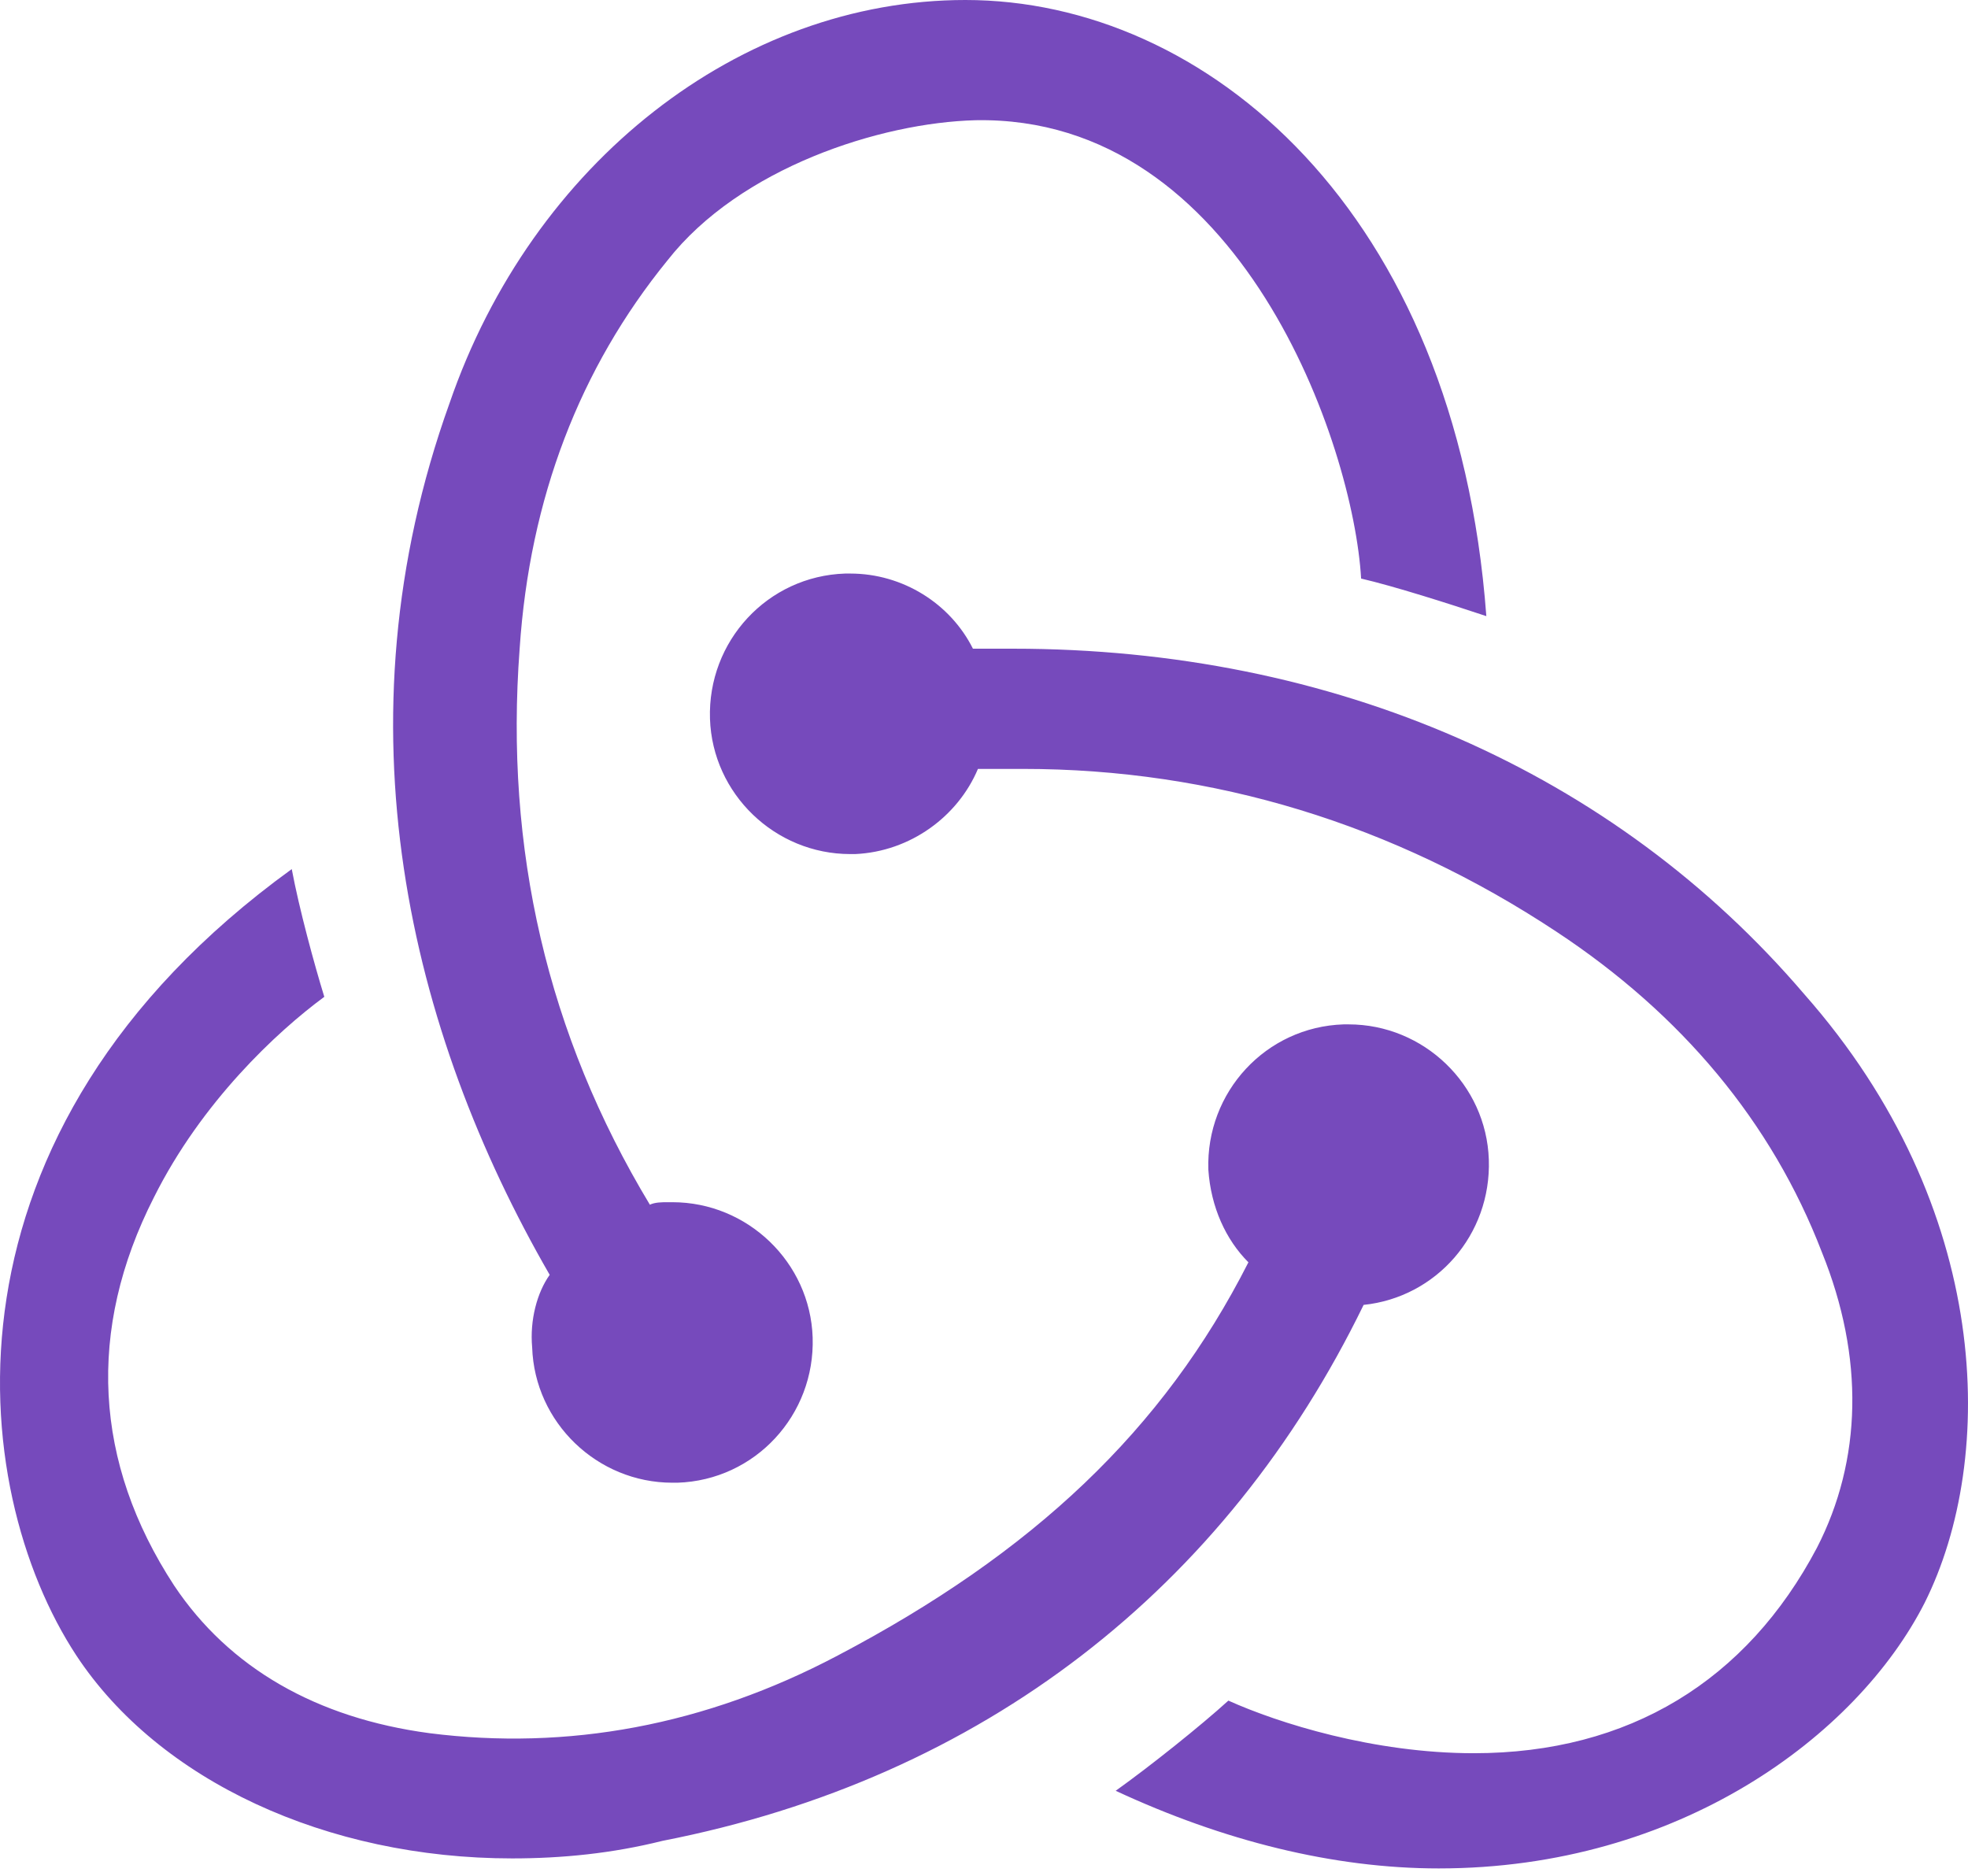
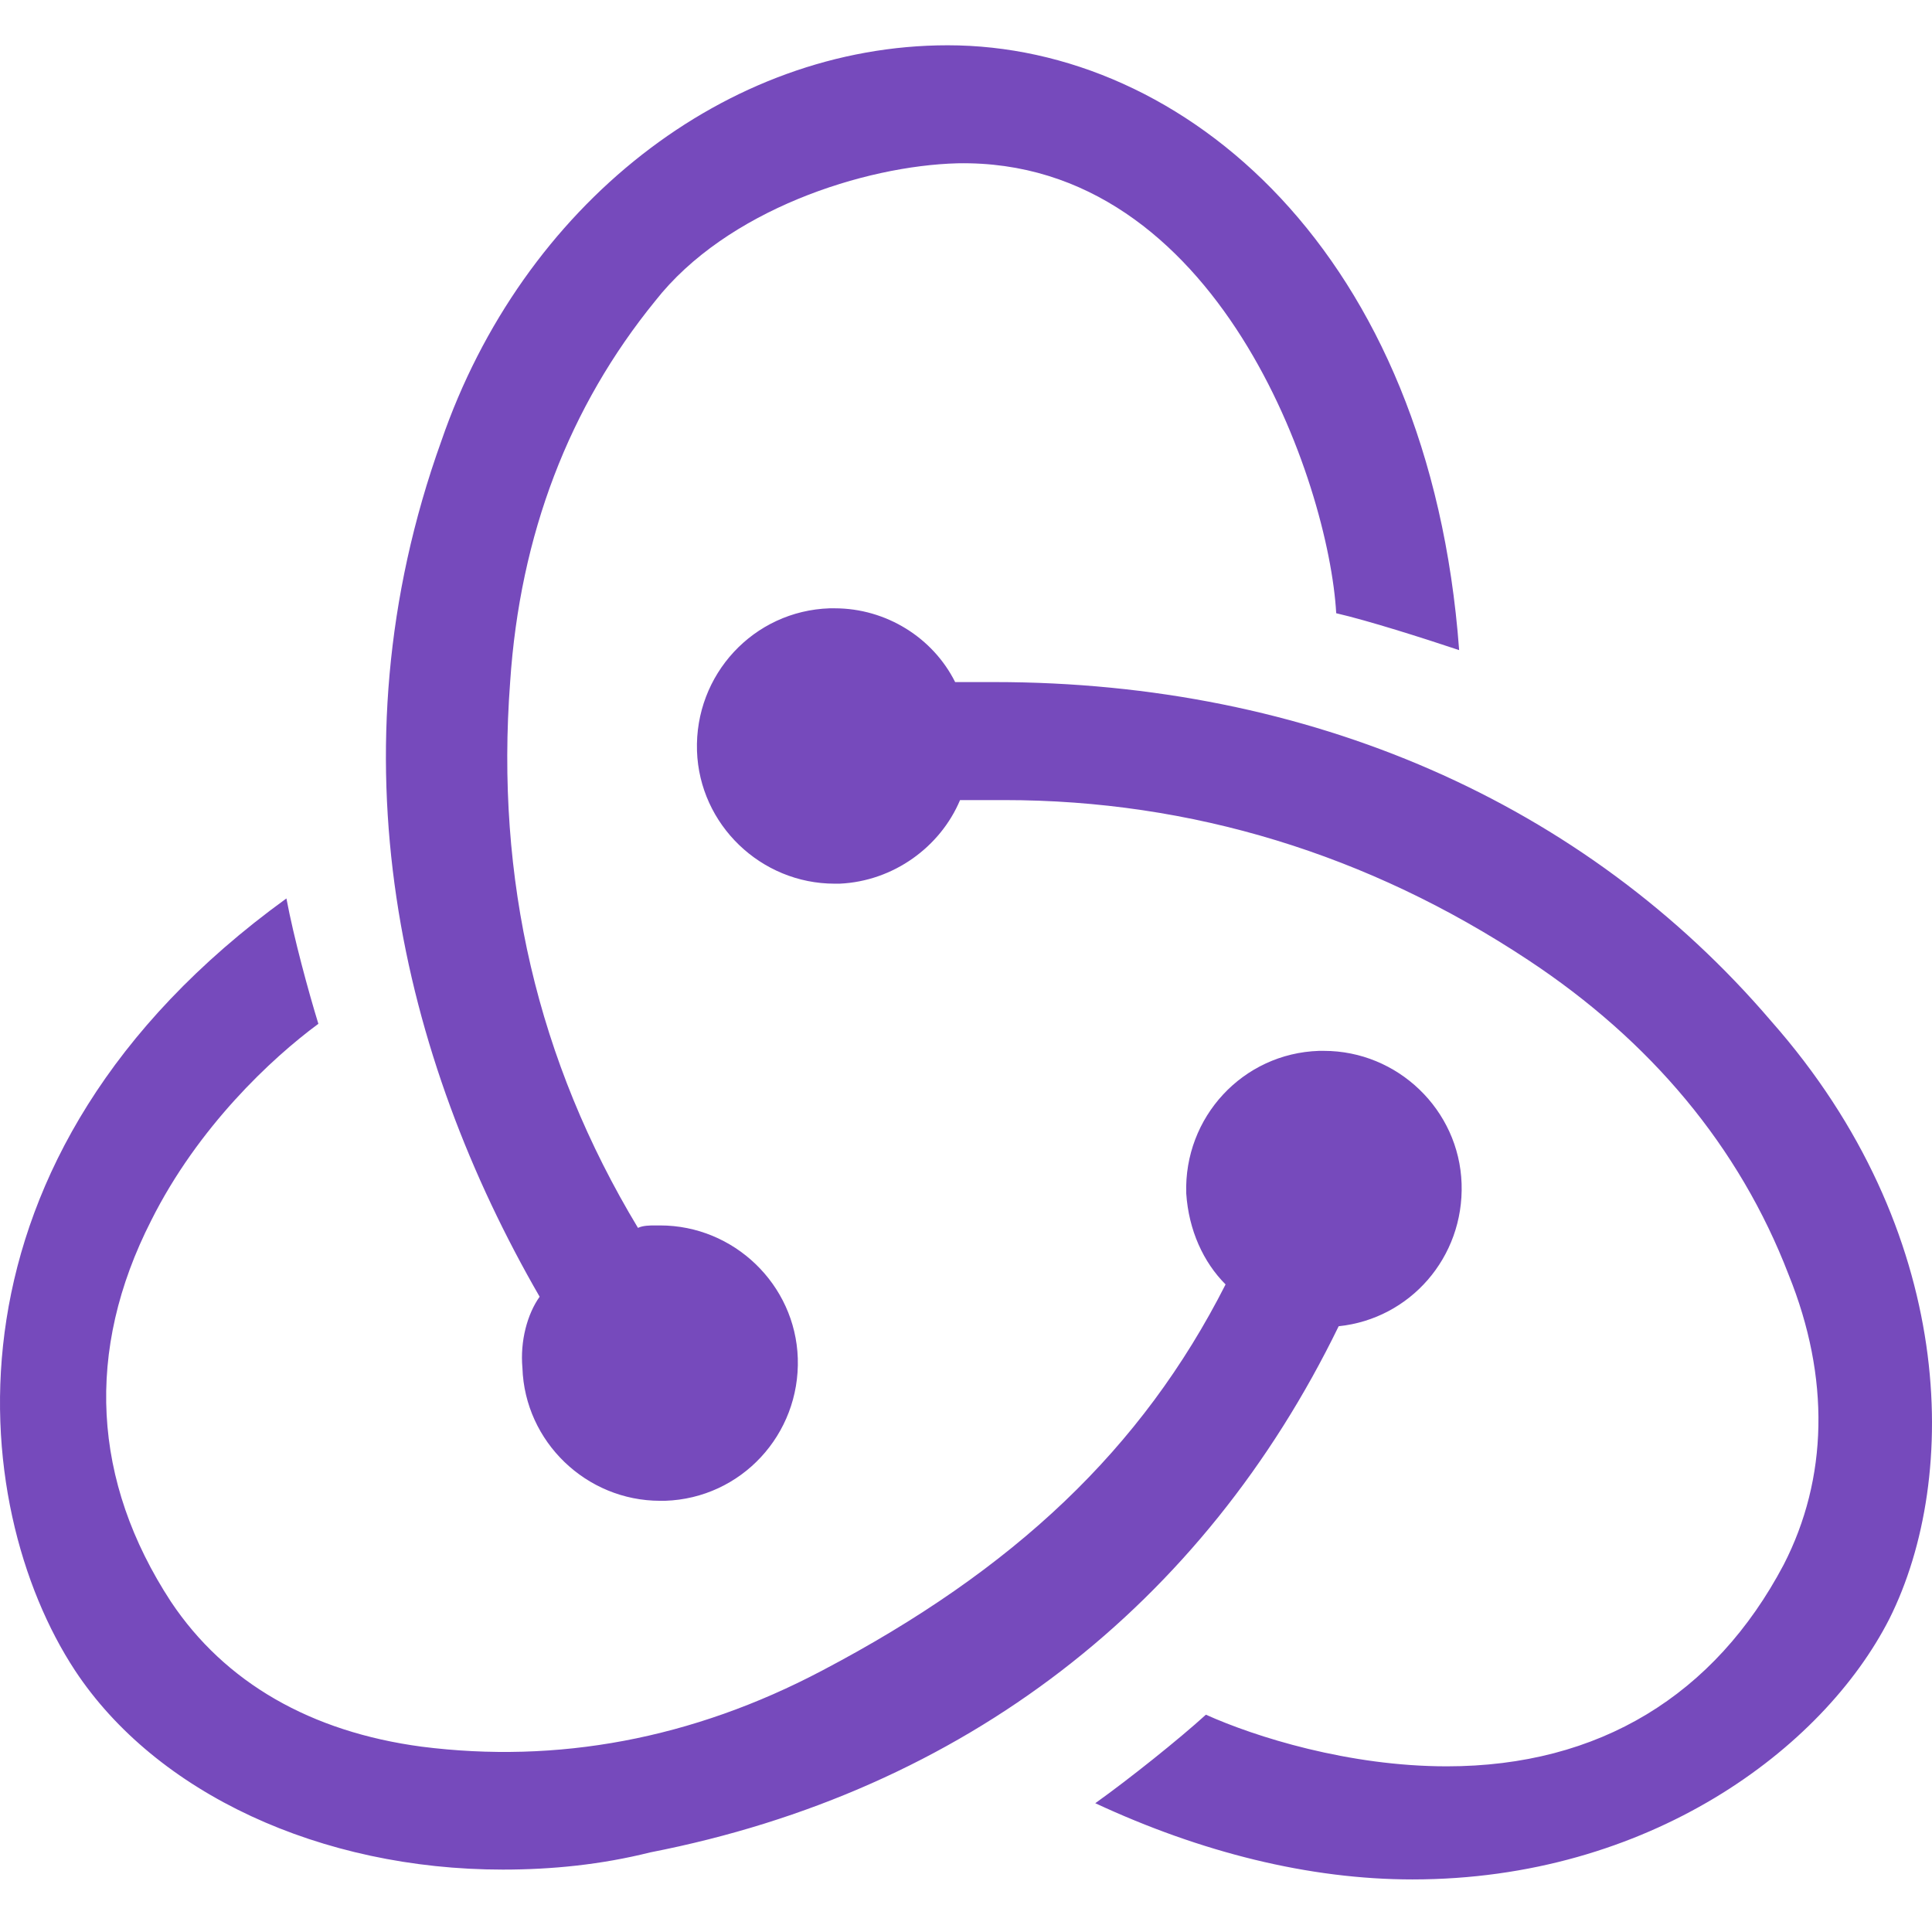
- <svg xmlns="http://www.w3.org/2000/svg" width="256px" height="244px" viewBox="0 0 256 244" version="1.1" preserveAspectRatio="xMidYMid">
+ <svg xmlns="http://www.w3.org/2000/svg" width="64px" height="64px" viewBox="0 0 256 244" version="1.1" preserveAspectRatio="xMidYMid">
  <g>
    <path d="M177.381,169.733 C186.828,168.755 193.995,160.611 193.669,150.837 C193.344,141.064 185.199,133.245 175.426,133.245 L174.775,133.245 C164.676,133.571 156.857,142.041 157.183,152.14 C157.509,157.027 159.464,161.262 162.395,164.194 C151.319,186.022 134.379,201.985 108.969,215.342 C91.703,224.464 73.786,227.722 55.868,225.442 C41.209,223.487 29.807,216.971 22.64,206.22 C12.215,190.257 11.238,172.991 20.034,155.724 C26.223,143.344 35.996,134.222 42.186,129.661 C40.883,125.426 38.928,118.259 37.951,113.047 C-9.286,147.254 -4.399,193.515 9.935,215.342 C20.685,231.631 42.512,241.731 66.619,241.731 C73.134,241.731 79.65,241.079 86.165,239.45 C127.864,231.306 159.464,206.546 177.381,169.733 Z M234.717,129.336 C209.958,100.341 173.472,84.378 131.773,84.378 L126.561,84.378 C123.629,78.514 117.439,74.604 110.598,74.604 L109.946,74.604 C99.848,74.93 92.029,83.4 92.355,93.5 C92.681,103.273 100.825,111.092 110.598,111.092 L111.249,111.092 C118.416,110.766 124.606,106.205 127.212,100.015 L133.076,100.015 C157.835,100.015 181.29,107.182 202.465,121.191 C218.754,131.942 230.482,145.951 236.997,162.891 C242.535,176.574 242.209,189.931 236.345,201.334 C227.224,218.6 211.913,228.048 191.715,228.048 C178.684,228.048 166.305,224.138 159.789,221.206 C156.206,224.464 149.69,229.677 145.13,232.935 C159.138,239.45 173.472,243.034 187.154,243.034 C218.428,243.034 241.558,225.767 250.354,208.501 C259.801,189.605 259.149,157.027 234.717,129.336 Z M69.225,175.271 C69.551,185.045 77.695,192.863 87.468,192.863 L88.12,192.863 C98.219,192.538 106.037,184.067 105.711,173.968 C105.386,164.194 97.241,156.376 87.468,156.376 L86.817,156.376 C86.165,156.376 85.188,156.376 84.536,156.701 C71.18,134.548 65.642,110.44 67.596,84.378 C68.899,64.831 75.415,47.89 86.817,33.881 C96.264,21.827 114.507,15.963 126.886,15.638 C161.418,14.986 176.078,57.989 177.055,75.256 C181.29,76.233 188.457,78.514 193.344,80.143 C189.434,27.366 156.857,0 125.583,0 C96.264,0 69.225,21.176 58.475,52.451 C43.489,94.151 53.262,134.222 71.505,165.823 C69.877,168.104 68.899,171.687 69.225,175.271 Z" fill="#764ABC" />
  </g>
</svg>
